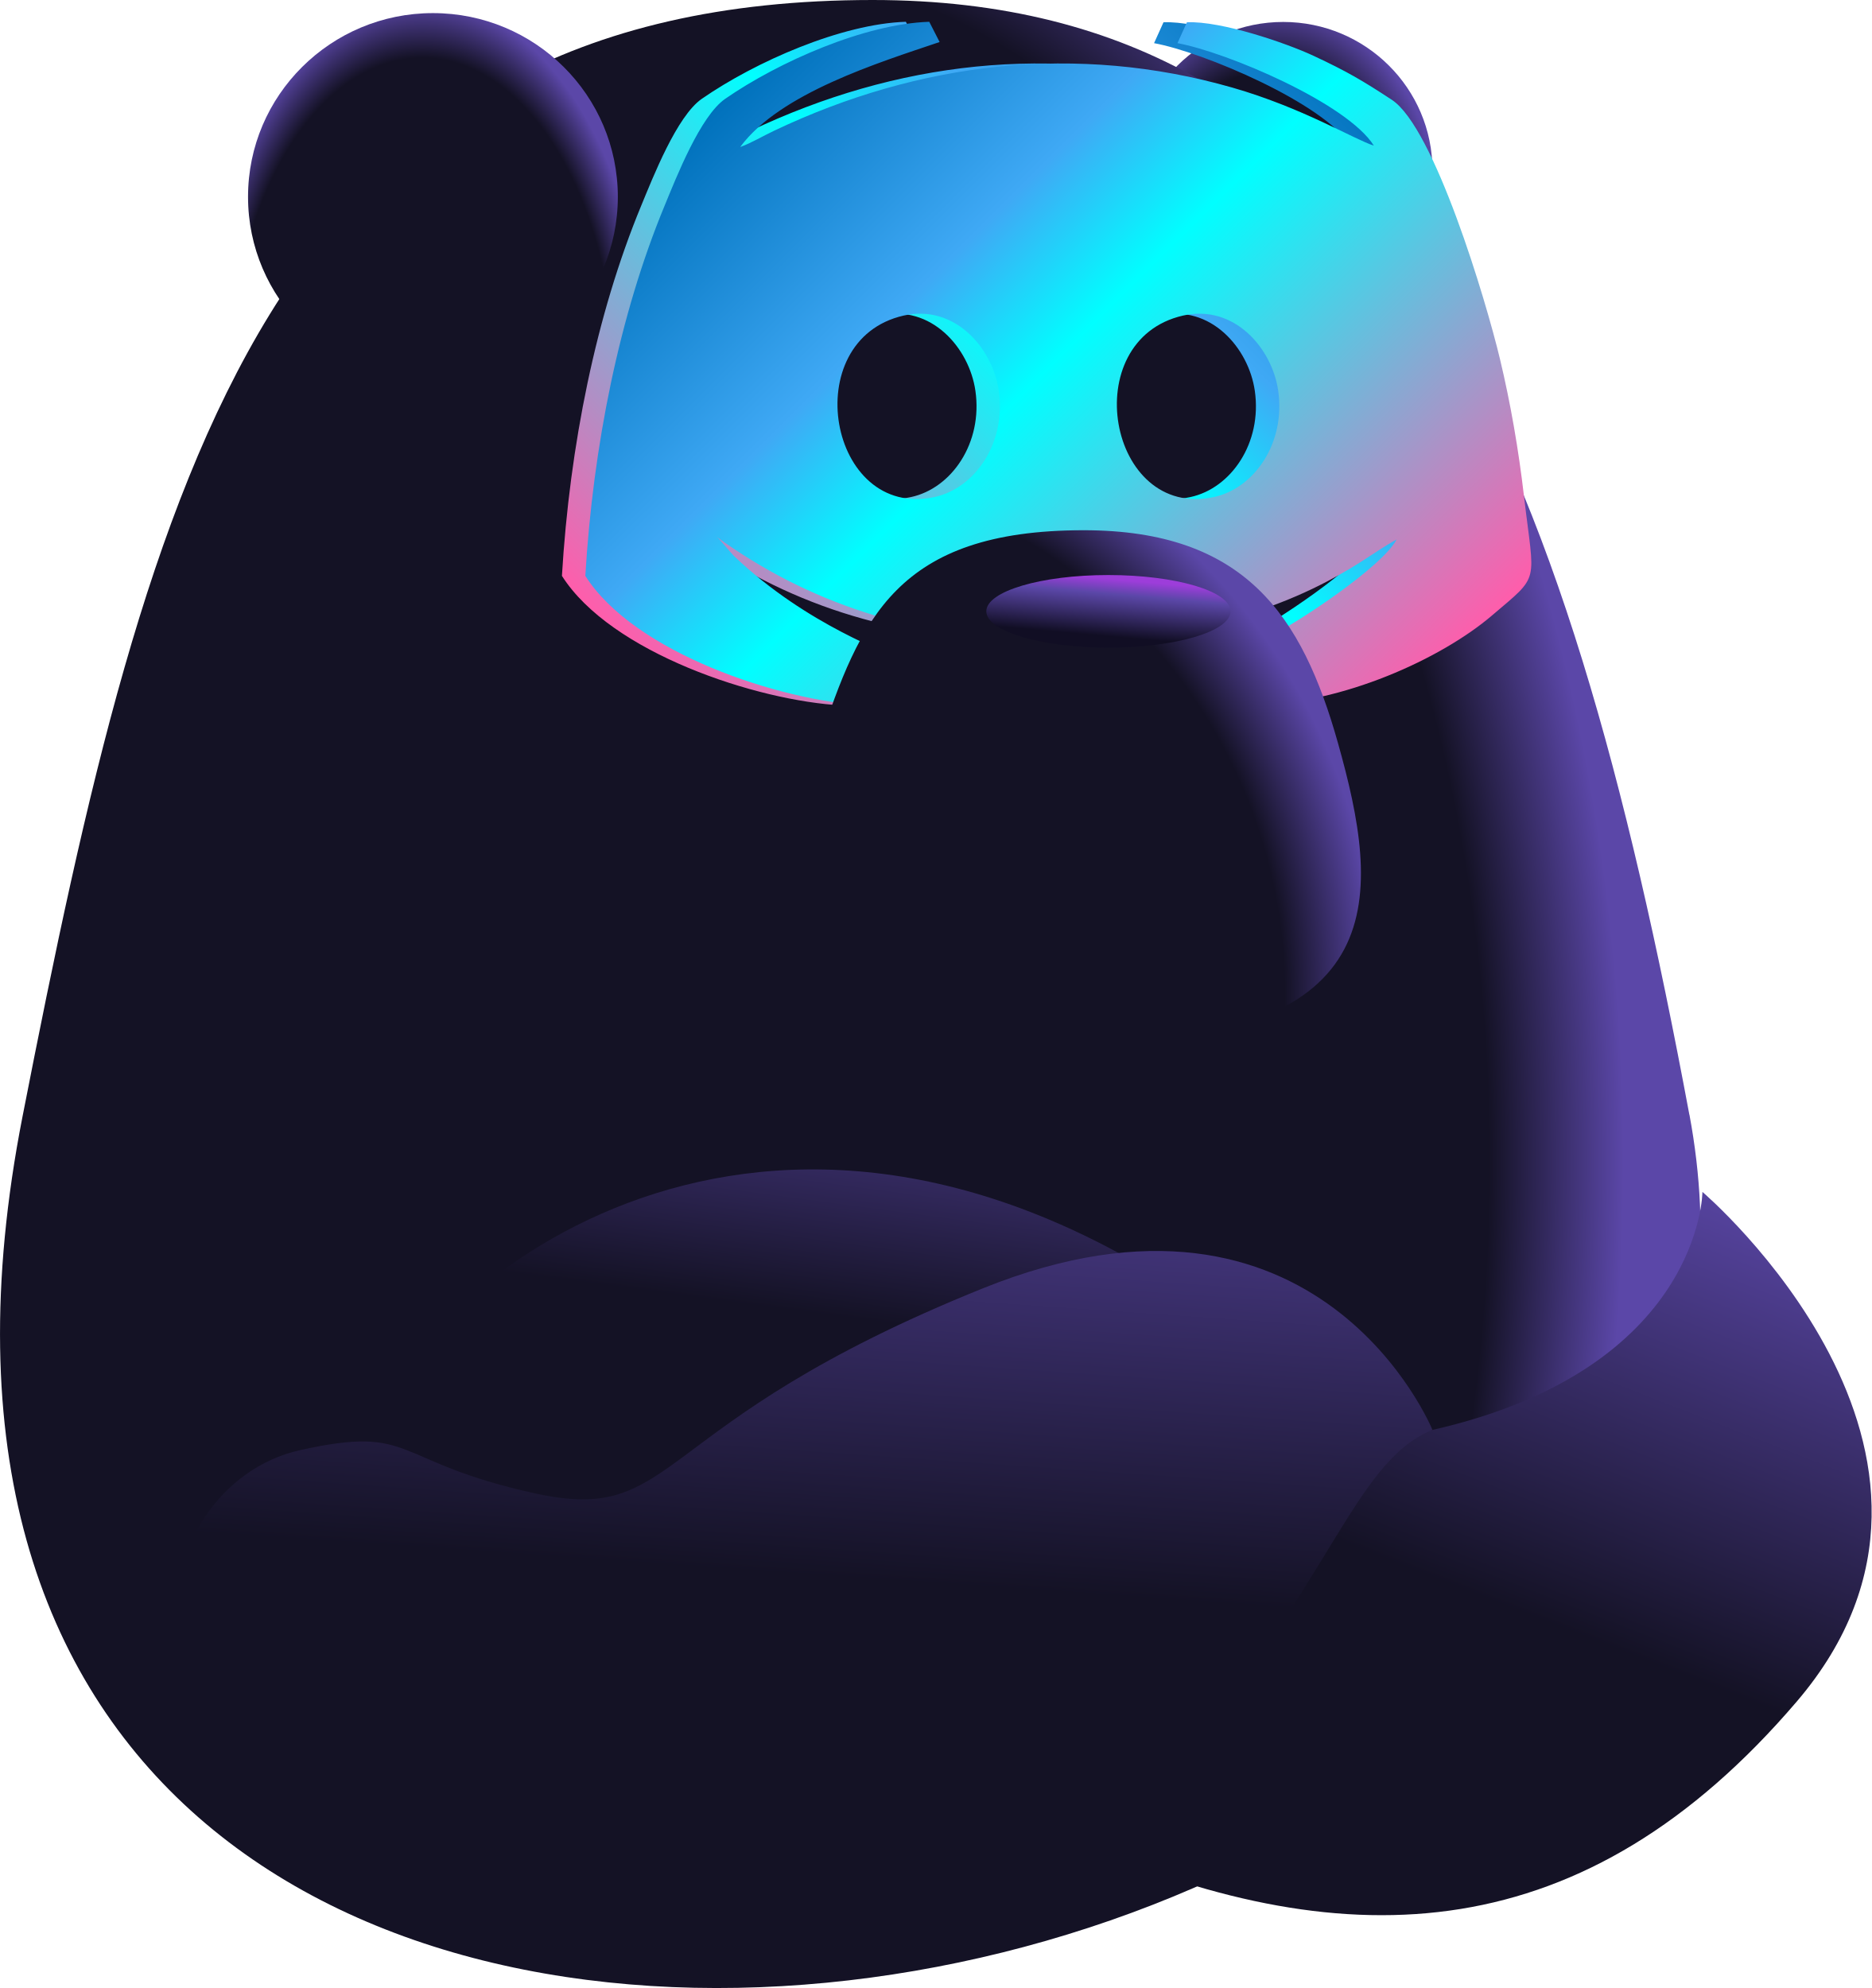
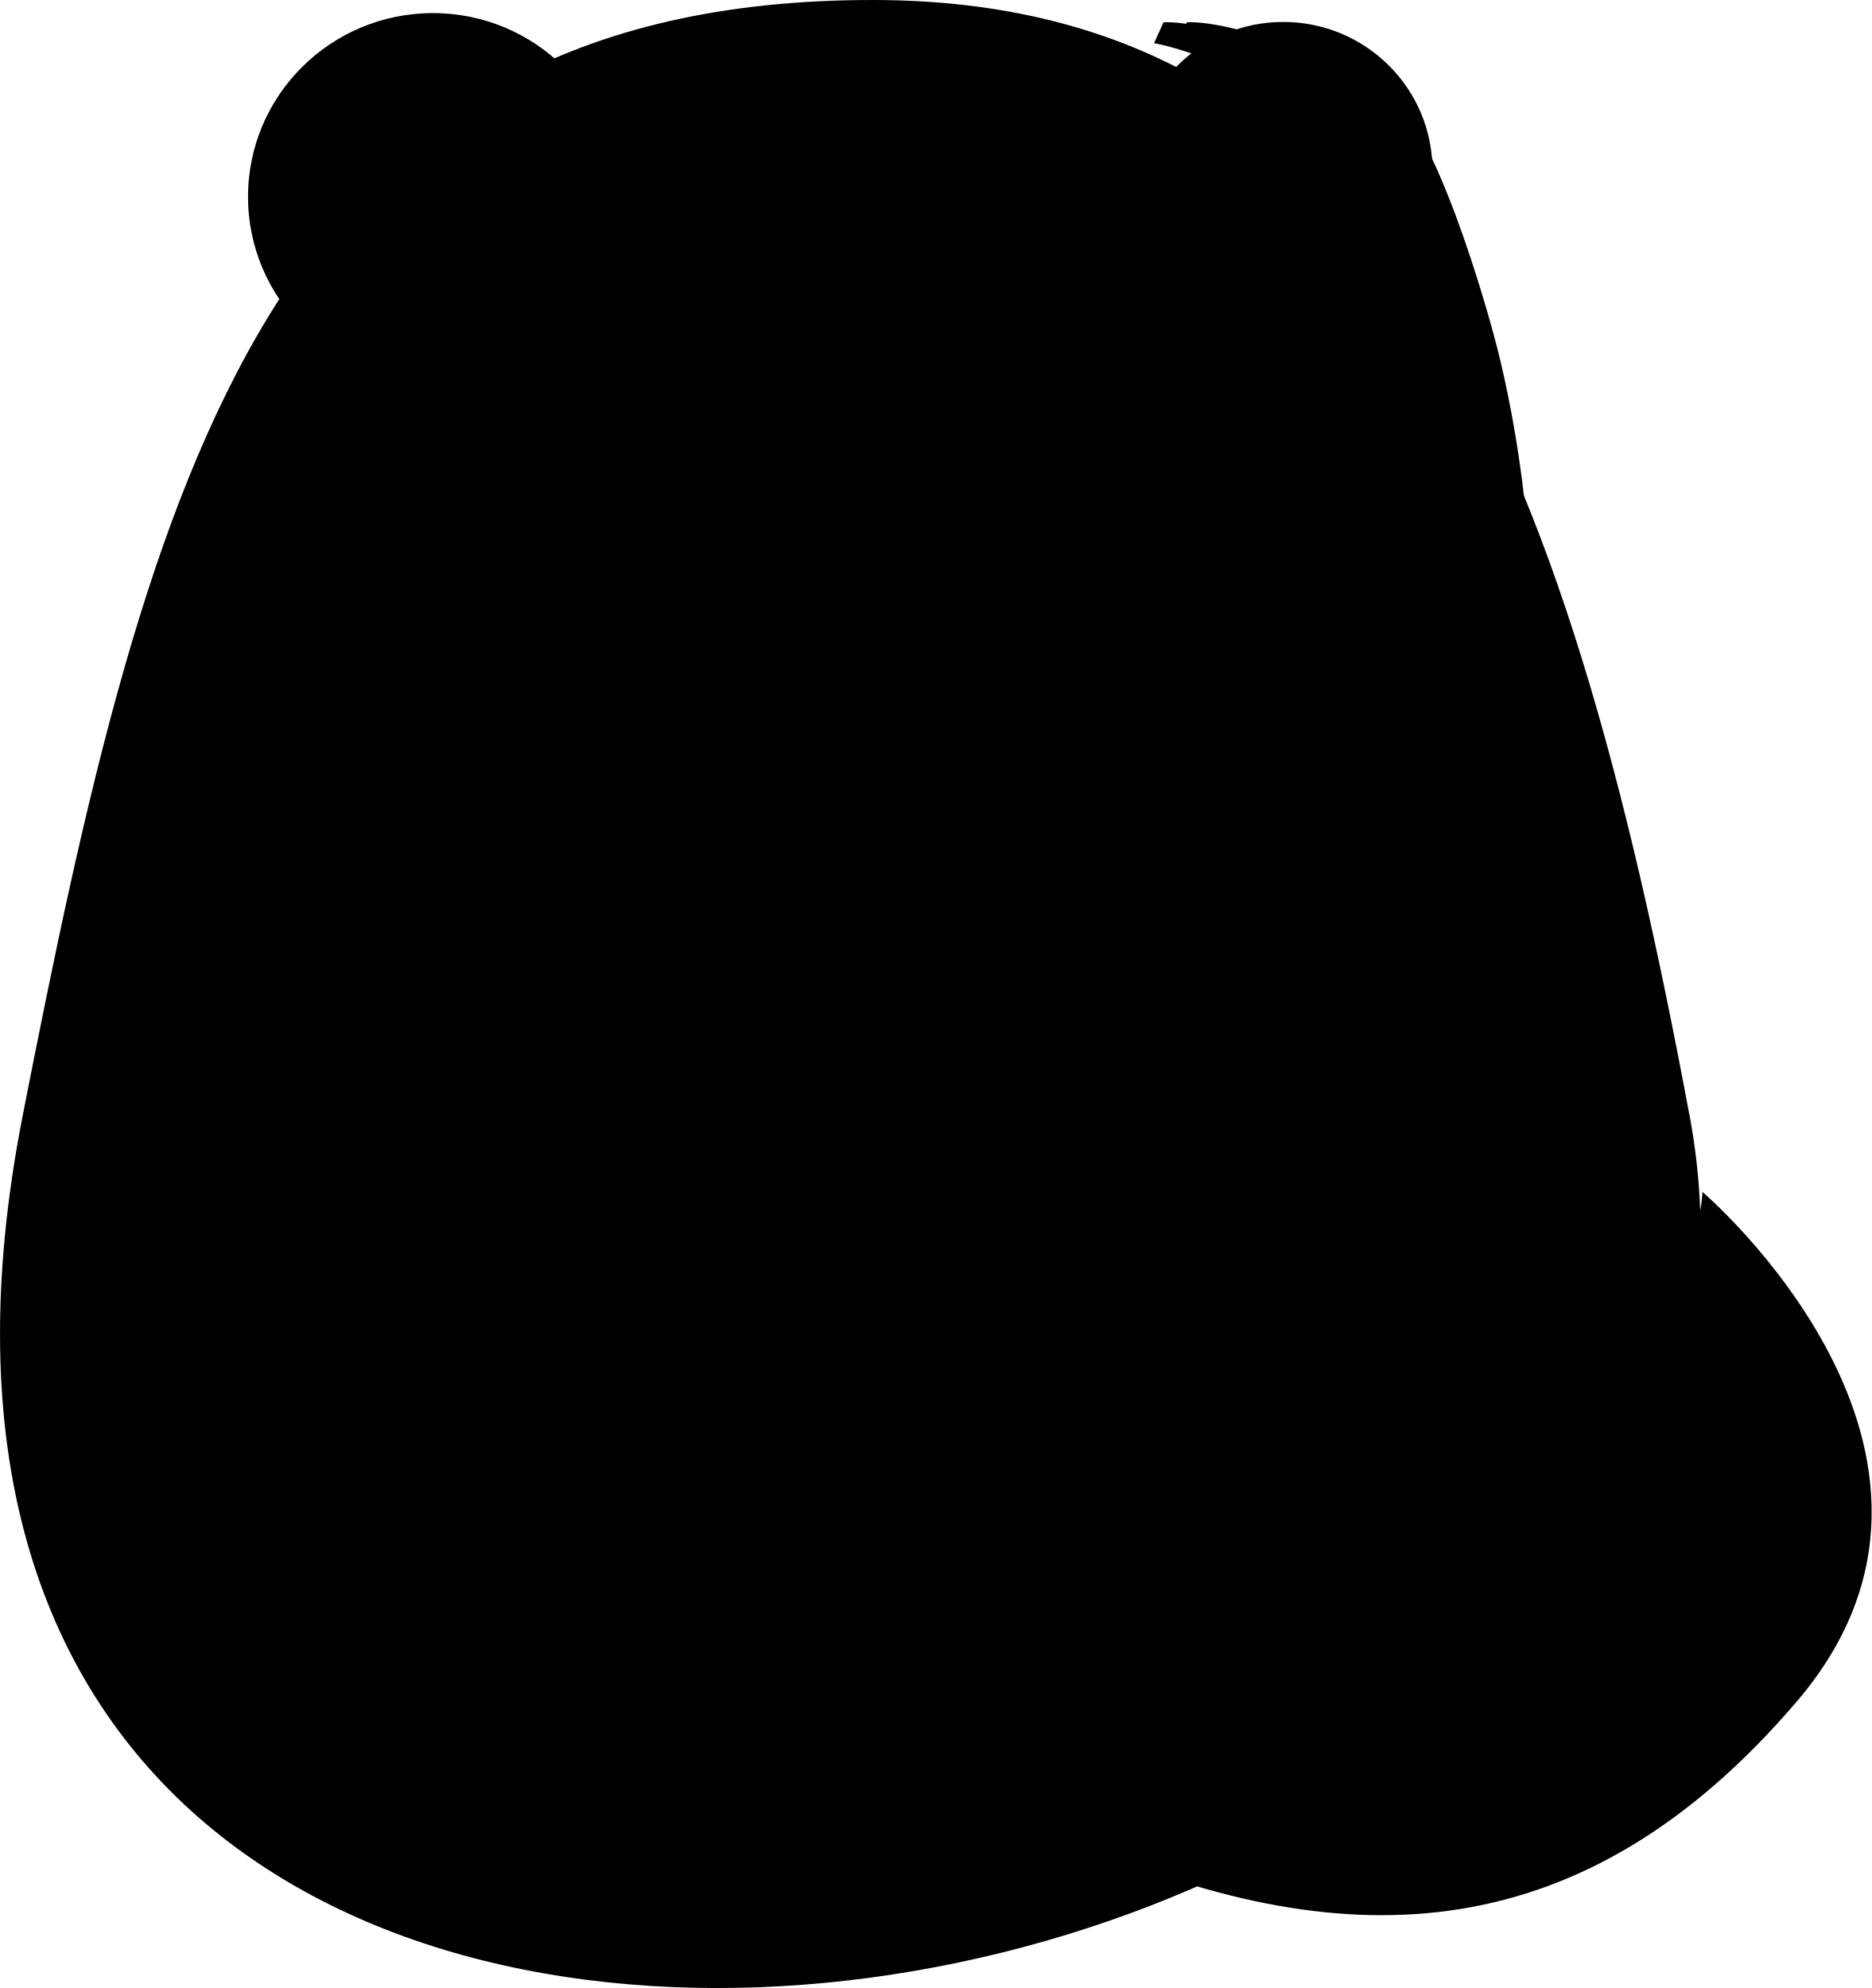
<svg xmlns="http://www.w3.org/2000/svg" width="225" height="239" viewBox="0 0 225 239" fill="none">
  <path d="M154.26 38.302C164.17 38.302 172.204 30.319 172.204 20.471C172.204 10.622 164.17 2.639 154.26 2.639C144.35 2.639 136.316 10.622 136.316 20.471C136.316 30.319 144.35 38.302 154.26 38.302Z" fill="url(#paint0_radial_3812_30027)" />
  <path d="M203.098 134.018C225.01 251.387 -28.732 294.839 2.704 134.245C18.003 56.065 32.572 0 104.9 0C167.27 0 188.194 54.214 203.088 134.018H203.098Z" fill="url(#paint1_radial_3812_30027)" />
  <path d="M52.045 45.746C64.321 45.746 74.272 35.858 74.272 23.661C74.272 11.463 64.321 1.575 52.045 1.575C39.769 1.575 29.817 11.463 29.817 23.661C29.817 35.858 39.769 45.746 52.045 45.746Z" fill="url(#paint2_radial_3812_30027)" />
-   <path fill-rule="evenodd" clip-rule="evenodd" d="M105.818 37.938C92.948 40.872 96.787 62.514 109.52 59.757C114.395 58.704 118.166 53.259 117.258 46.977C116.518 41.827 111.938 36.55 105.818 37.938ZM139.406 37.938C126.536 40.872 130.375 62.514 143.108 59.757C147.984 58.704 151.754 53.259 150.846 46.977C150.106 41.827 145.526 36.55 139.406 37.938ZM86.197 17.664C87.509 17.192 88.911 16.345 90.253 15.715C107.704 7.424 126.634 5.179 145.319 10.526C153.807 12.958 160.025 16.788 162.345 17.507C159.127 12.396 144.628 6.262 138.735 5.189L139.87 2.678C144.006 2.501 151.803 5.169 155.11 6.715C159.137 8.596 161.032 9.718 164.496 11.993C169.619 15.341 175.827 36.146 177.505 43.166C178.779 48.483 179.746 54.076 180.397 59.698C181.641 70.372 182.43 68.974 176.508 74.025C170.517 79.135 158.614 84.649 147.796 84.787C146.987 84.157 144.351 80.445 143.562 79.293C145.111 78.298 148.023 77.274 149.81 76.496C152.968 75.029 163.5 68.038 165.069 64.858C162.503 66.285 160.815 67.753 156.729 69.899C147.036 74.999 135.241 77.195 123.9 77.087C106.884 76.92 94.043 72.262 83.354 64.553C83.828 64.937 84.844 66.246 85.417 66.837C94.359 75.364 104.377 78.525 105.236 79.283C104.121 81.114 102.186 83.024 101.239 84.806C90.954 84.275 73.405 78.465 67.552 69.23C68.48 53.633 71.648 37.859 77.076 24.744C78.508 21.278 81.37 13.962 84.361 11.884C90.826 7.404 101.179 2.865 108.898 2.619L110.141 5.051C102.838 7.523 90.984 11.185 86.197 17.635V17.664Z" fill="url(#paint3_linear_3812_30027)" />
-   <path fill-rule="evenodd" clip-rule="evenodd" d="M108.632 37.938C95.761 40.872 99.601 62.514 112.333 59.757C117.209 58.704 120.979 53.259 120.071 46.977C119.331 41.827 114.751 36.55 108.632 37.938ZM142.22 37.938C129.349 40.872 133.189 62.514 145.921 59.757C150.797 58.704 154.567 53.259 153.659 46.977C152.919 41.827 148.339 36.55 142.22 37.938ZM89.01 17.664C90.323 17.192 91.724 16.345 93.067 15.715C110.517 7.424 129.448 5.179 148.132 10.526C156.62 12.958 162.839 16.788 165.158 17.507C161.941 12.396 147.441 6.262 141.549 5.189L142.684 2.678C146.819 2.501 154.617 5.169 157.923 6.715C161.95 8.596 163.845 9.718 167.31 11.993C172.432 15.341 178.641 36.146 180.319 43.166C181.592 48.483 182.559 54.076 183.211 59.698C184.454 70.372 185.244 68.974 179.322 74.025C173.331 79.135 161.427 84.649 150.61 84.787C149.8 84.157 147.165 80.445 146.375 79.293C147.925 78.298 150.837 77.274 152.623 76.496C155.782 75.029 166.313 68.038 167.882 64.858C165.316 66.285 163.628 67.753 159.542 69.899C149.85 74.999 138.055 77.195 126.714 77.087C109.698 76.92 96.857 72.262 86.167 64.553C86.641 64.937 87.658 66.246 88.23 66.837C97.173 75.364 107.191 78.525 108.049 79.283C106.934 81.114 105 83.024 104.052 84.806C93.767 84.275 76.218 78.465 70.365 69.23C71.293 53.633 74.461 37.859 79.89 24.744C81.321 21.278 84.183 13.962 87.174 11.884C93.639 7.404 103.993 2.865 111.711 2.619L112.955 5.051C105.651 7.523 93.797 11.185 89.01 17.635V17.664Z" fill="url(#paint4_linear_3812_30027)" />
+   <path fillRule="evenodd" clipRule="evenodd" d="M105.818 37.938C92.948 40.872 96.787 62.514 109.52 59.757C114.395 58.704 118.166 53.259 117.258 46.977C116.518 41.827 111.938 36.55 105.818 37.938ZM139.406 37.938C126.536 40.872 130.375 62.514 143.108 59.757C147.984 58.704 151.754 53.259 150.846 46.977C150.106 41.827 145.526 36.55 139.406 37.938ZM86.197 17.664C87.509 17.192 88.911 16.345 90.253 15.715C107.704 7.424 126.634 5.179 145.319 10.526C153.807 12.958 160.025 16.788 162.345 17.507C159.127 12.396 144.628 6.262 138.735 5.189L139.87 2.678C144.006 2.501 151.803 5.169 155.11 6.715C159.137 8.596 161.032 9.718 164.496 11.993C169.619 15.341 175.827 36.146 177.505 43.166C178.779 48.483 179.746 54.076 180.397 59.698C181.641 70.372 182.43 68.974 176.508 74.025C170.517 79.135 158.614 84.649 147.796 84.787C146.987 84.157 144.351 80.445 143.562 79.293C145.111 78.298 148.023 77.274 149.81 76.496C152.968 75.029 163.5 68.038 165.069 64.858C162.503 66.285 160.815 67.753 156.729 69.899C147.036 74.999 135.241 77.195 123.9 77.087C106.884 76.92 94.043 72.262 83.354 64.553C83.828 64.937 84.844 66.246 85.417 66.837C94.359 75.364 104.377 78.525 105.236 79.283C104.121 81.114 102.186 83.024 101.239 84.806C90.954 84.275 73.405 78.465 67.552 69.23C68.48 53.633 71.648 37.859 77.076 24.744C78.508 21.278 81.37 13.962 84.361 11.884C90.826 7.404 101.179 2.865 108.898 2.619L110.141 5.051C102.838 7.523 90.984 11.185 86.197 17.635V17.664Z" fill="url(#paint3_linear_3812_30027)" />
+   <path fillRule="evenodd" clipRule="evenodd" d="M108.632 37.938C95.761 40.872 99.601 62.514 112.333 59.757C117.209 58.704 120.979 53.259 120.071 46.977C119.331 41.827 114.751 36.55 108.632 37.938ZM142.22 37.938C129.349 40.872 133.189 62.514 145.921 59.757C150.797 58.704 154.567 53.259 153.659 46.977C152.919 41.827 148.339 36.55 142.22 37.938ZM89.01 17.664C90.323 17.192 91.724 16.345 93.067 15.715C110.517 7.424 129.448 5.179 148.132 10.526C156.62 12.958 162.839 16.788 165.158 17.507C161.941 12.396 147.441 6.262 141.549 5.189L142.684 2.678C146.819 2.501 154.617 5.169 157.923 6.715C161.95 8.596 163.845 9.718 167.31 11.993C172.432 15.341 178.641 36.146 180.319 43.166C181.592 48.483 182.559 54.076 183.211 59.698C184.454 70.372 185.244 68.974 179.322 74.025C173.331 79.135 161.427 84.649 150.61 84.787C149.8 84.157 147.165 80.445 146.375 79.293C147.925 78.298 150.837 77.274 152.623 76.496C155.782 75.029 166.313 68.038 167.882 64.858C165.316 66.285 163.628 67.753 159.542 69.899C149.85 74.999 138.055 77.195 126.714 77.087C109.698 76.92 96.857 72.262 86.167 64.553C86.641 64.937 87.658 66.246 88.23 66.837C97.173 75.364 107.191 78.525 108.049 79.283C106.934 81.114 105 83.024 104.052 84.806C93.767 84.275 76.218 78.465 70.365 69.23C71.293 53.633 74.461 37.859 79.89 24.744C81.321 21.278 84.183 13.962 87.174 11.884C93.639 7.404 103.993 2.865 111.711 2.619L112.955 5.051C105.651 7.523 93.797 11.185 89.01 17.635V17.664Z" fill="url(#paint4_linear_3812_30027)" />
  <path d="M43.053 175.727C45.846 159.058 83.698 123.119 134.48 150.639C185.262 178.16 101.761 194.13 70.66 189.276C39.559 184.412 43.053 175.737 43.053 175.737V175.727Z" fill="url(#paint5_linear_3812_30027)" />
  <path d="M160.834 89.296C165.937 107.384 167.951 125.383 130.276 125.383C84.607 125.383 92.326 107.847 98.465 89.336C103.4 74.458 107.763 63.745 130.276 63.745C149.691 63.745 156.541 74.044 160.834 89.296Z" fill="url(#paint6_radial_3812_30027)" />
  <path d="M133.247 77.855C141.353 77.855 147.924 75.902 147.924 73.493C147.924 71.084 141.353 69.131 133.247 69.131C125.141 69.131 118.57 71.084 118.57 73.493C118.57 75.902 125.141 77.855 133.247 77.855Z" fill="url(#paint7_linear_3812_30027)" />
  <path d="M130.375 221.867C162.206 235.455 190.504 234.412 216.009 204.548C241.513 174.684 204.658 143.294 204.658 143.294C204.658 143.294 204.549 164.572 172.195 171.907C139.841 179.253 130.365 221.867 130.365 221.867H130.375Z" fill="url(#paint8_linear_3812_30027)" />
  <path d="M36.065 174.339C16.878 178.632 9.682 213.921 50.13 229.902C90.568 245.873 122.014 233.023 140.886 212.188C159.758 191.354 162.63 175.727 172.204 171.907C172.204 171.907 158.623 138.567 118.135 154.893C77.648 171.208 81.843 183.368 64.373 179.548C46.903 175.727 50.051 171.218 36.075 174.339H36.065Z" fill="url(#paint9_linear_3812_30027)" />
  <defs>
    <radialGradient id="paint0_radial_3812_30027" cx="0" cy="0" r="1" gradientUnits="userSpaceOnUse" gradientTransform="translate(152.748 29.8148) scale(21.1002 29.5636)">
-       <stop offset="0.72" stop-color="#141225" />
-       <stop offset="1" stop-color="#5B47A8" />
+       <stop offset="0.72" stopColor="#141225" />
+       <stop offset="1" stopColor="#5B47A8" />
    </radialGradient>
    <radialGradient id="paint1_radial_3812_30027" cx="0" cy="0" r="1" gradientUnits="userSpaceOnUse" gradientTransform="translate(87.164 139.513) scale(108.075 167.172)">
-       <stop stop-color="#141225" />
-       <stop offset="0.85" stop-color="#141225" />
-       <stop offset="1" stop-color="#5B47A8" />
+       <stop stopColor="#141225" />
+       <stop offset="0.85" stopColor="#141225" />
+       <stop offset="1" stopColor="#5B47A8" />
    </radialGradient>
    <radialGradient id="paint2_radial_3812_30027" cx="0" cy="0" r="1" gradientUnits="userSpaceOnUse" gradientTransform="translate(50.761 46.3508) scale(27.3547 46.2988)">
-       <stop offset="0.85" stop-color="#141225" />
-       <stop offset="1" stop-color="#5B47A8" />
+       <stop offset="0.85" stopColor="#141225" />
+       <stop offset="1" stopColor="#5B47A8" />
    </radialGradient>
    <linearGradient id="paint3_linear_3812_30027" x1="85.604" y1="87.839" x2="162.957" y2="10.29" gradientUnits="userSpaceOnUse">
-       <stop stop-color="#FF5DAB" />
-       <stop offset="0.54" stop-color="#00FFFF" />
-       <stop offset="0.7" stop-color="#3FA9F5" />
-       <stop offset="1" stop-color="#0071BC" />
+       <stop stopColor="#FF5DAB" />
+       <stop offset="0.54" stopColor="#00FFFF" />
+       <stop offset="0.7" stopColor="#3FA9F5" />
+       <stop offset="1" stopColor="#0071BC" />
    </linearGradient>
    <linearGradient id="paint4_linear_3812_30027" x1="88.447" y1="10.516" x2="165.731" y2="87.987" gradientUnits="userSpaceOnUse">
-       <stop stop-color="#0071BC" />
-       <stop offset="0.3" stop-color="#3FA9F5" />
-       <stop offset="0.46" stop-color="#00FFFF" />
-       <stop offset="1" stop-color="#FF5DAB" />
+       <stop stopColor="#0071BC" />
+       <stop offset="0.3" stopColor="#3FA9F5" />
+       <stop offset="0.46" stopColor="#00FFFF" />
+       <stop offset="1" stopColor="#FF5DAB" />
    </linearGradient>
    <linearGradient id="paint5_linear_3812_30027" x1="95.138" y1="183.821" x2="103.969" y2="117.648" gradientUnits="userSpaceOnUse">
-       <stop offset="0.39" stop-color="#141225" />
-       <stop offset="1" stop-color="#5B47A8" />
+       <stop offset="0.39" stopColor="#141225" />
+       <stop offset="1" stopColor="#5B47A8" />
    </linearGradient>
    <radialGradient id="paint6_radial_3812_30027" cx="0" cy="0" r="1" gradientUnits="userSpaceOnUse" gradientTransform="translate(91.0558 119.5) scale(74.5359 74.356)">
-       <stop offset="0.85" stop-color="#141225" />
-       <stop offset="1" stop-color="#5B47A8" />
+       <stop offset="0.85" stopColor="#141225" />
+       <stop offset="1" stopColor="#5B47A8" />
    </radialGradient>
    <linearGradient id="paint7_linear_3812_30027" x1="132.981" y1="76.477" x2="133.59" y2="69.613" gradientUnits="userSpaceOnUse">
-       <stop stop-color="#110E24" />
-       <stop offset="0.74" stop-color="#5B47A8" />
-       <stop offset="1" stop-color="#9D3DDA" />
+       <stop stopColor="#110E24" />
+       <stop offset="0.74" stopColor="#5B47A8" />
+       <stop offset="1" stopColor="#9D3DDA" />
    </linearGradient>
    <linearGradient id="paint8_linear_3812_30027" x1="167.921" y1="228.78" x2="203.315" y2="138.007" gradientUnits="userSpaceOnUse">
-       <stop offset="0.39" stop-color="#141225" />
-       <stop offset="1" stop-color="#5B47A8" />
+       <stop offset="0.39" stopColor="#141225" />
+       <stop offset="1" stopColor="#5B47A8" />
    </linearGradient>
    <linearGradient id="paint9_linear_3812_30027" x1="92.966" y1="232.994" x2="100.756" y2="120.989" gradientUnits="userSpaceOnUse">
-       <stop offset="0.39" stop-color="#141225" />
-       <stop offset="1" stop-color="#5B47A8" />
+       <stop offset="0.39" stopColor="#141225" />
+       <stop offset="1" stopColor="#5B47A8" />
    </linearGradient>
  </defs>
</svg>
